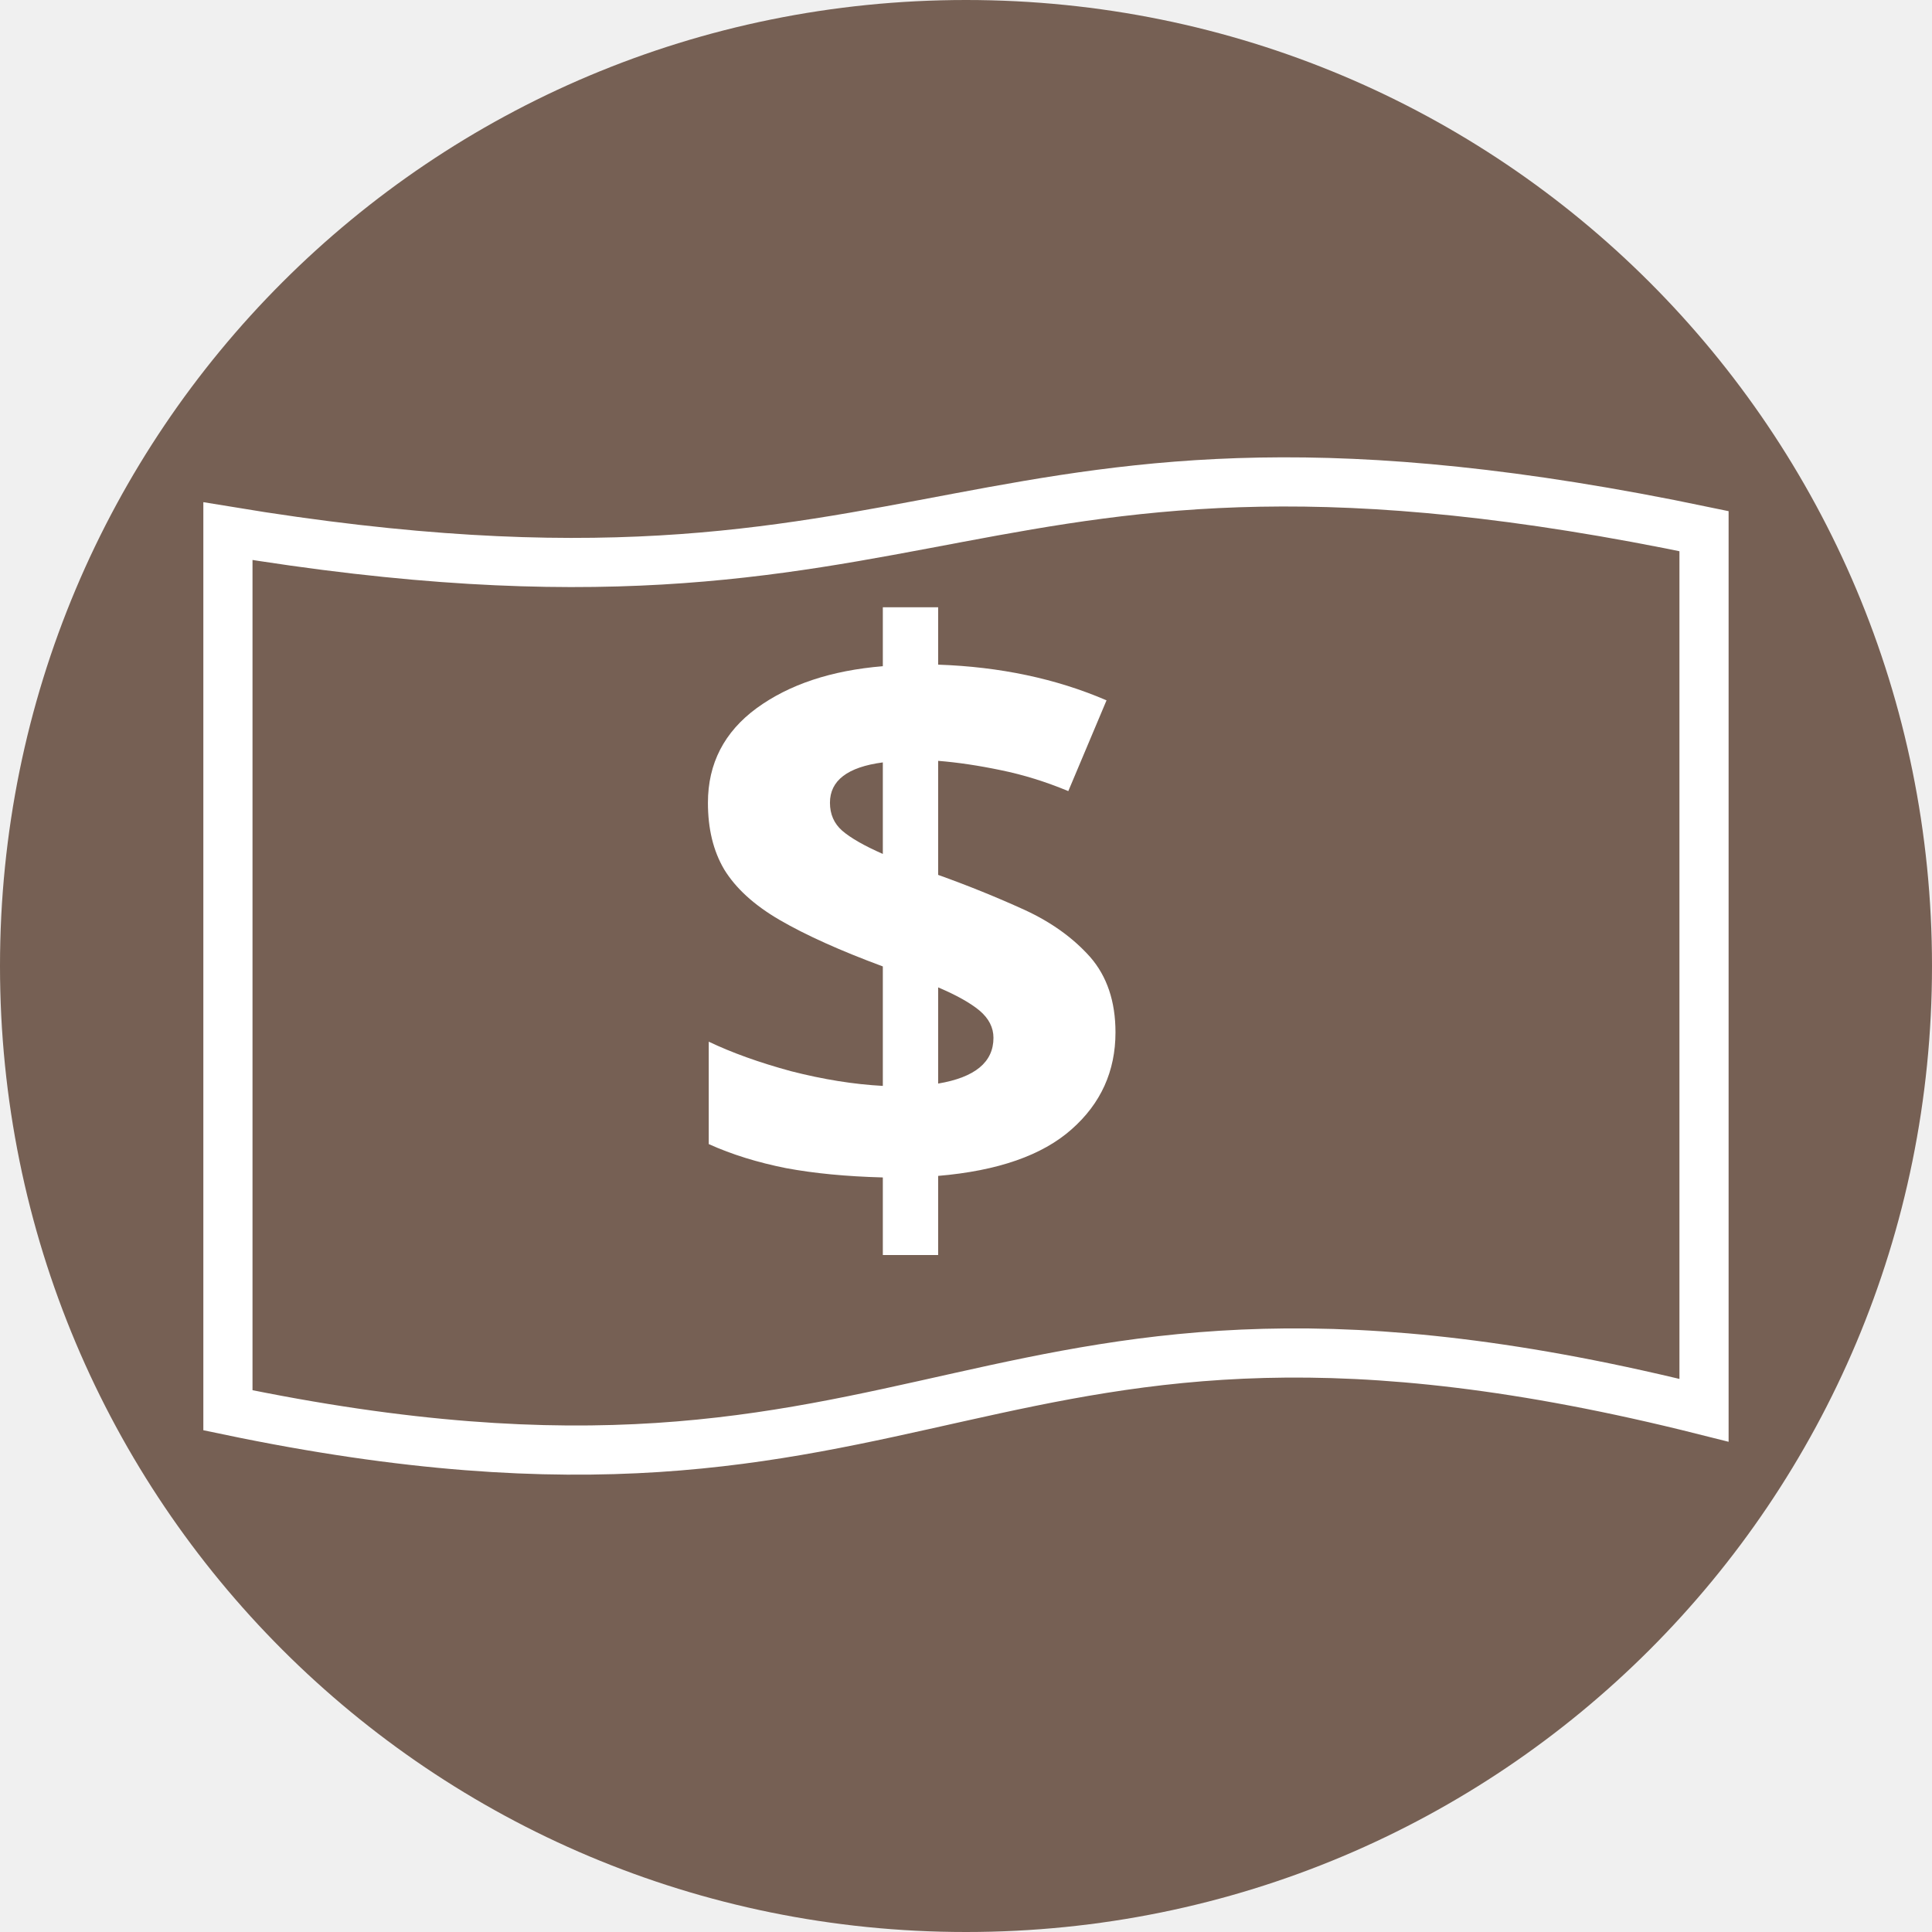
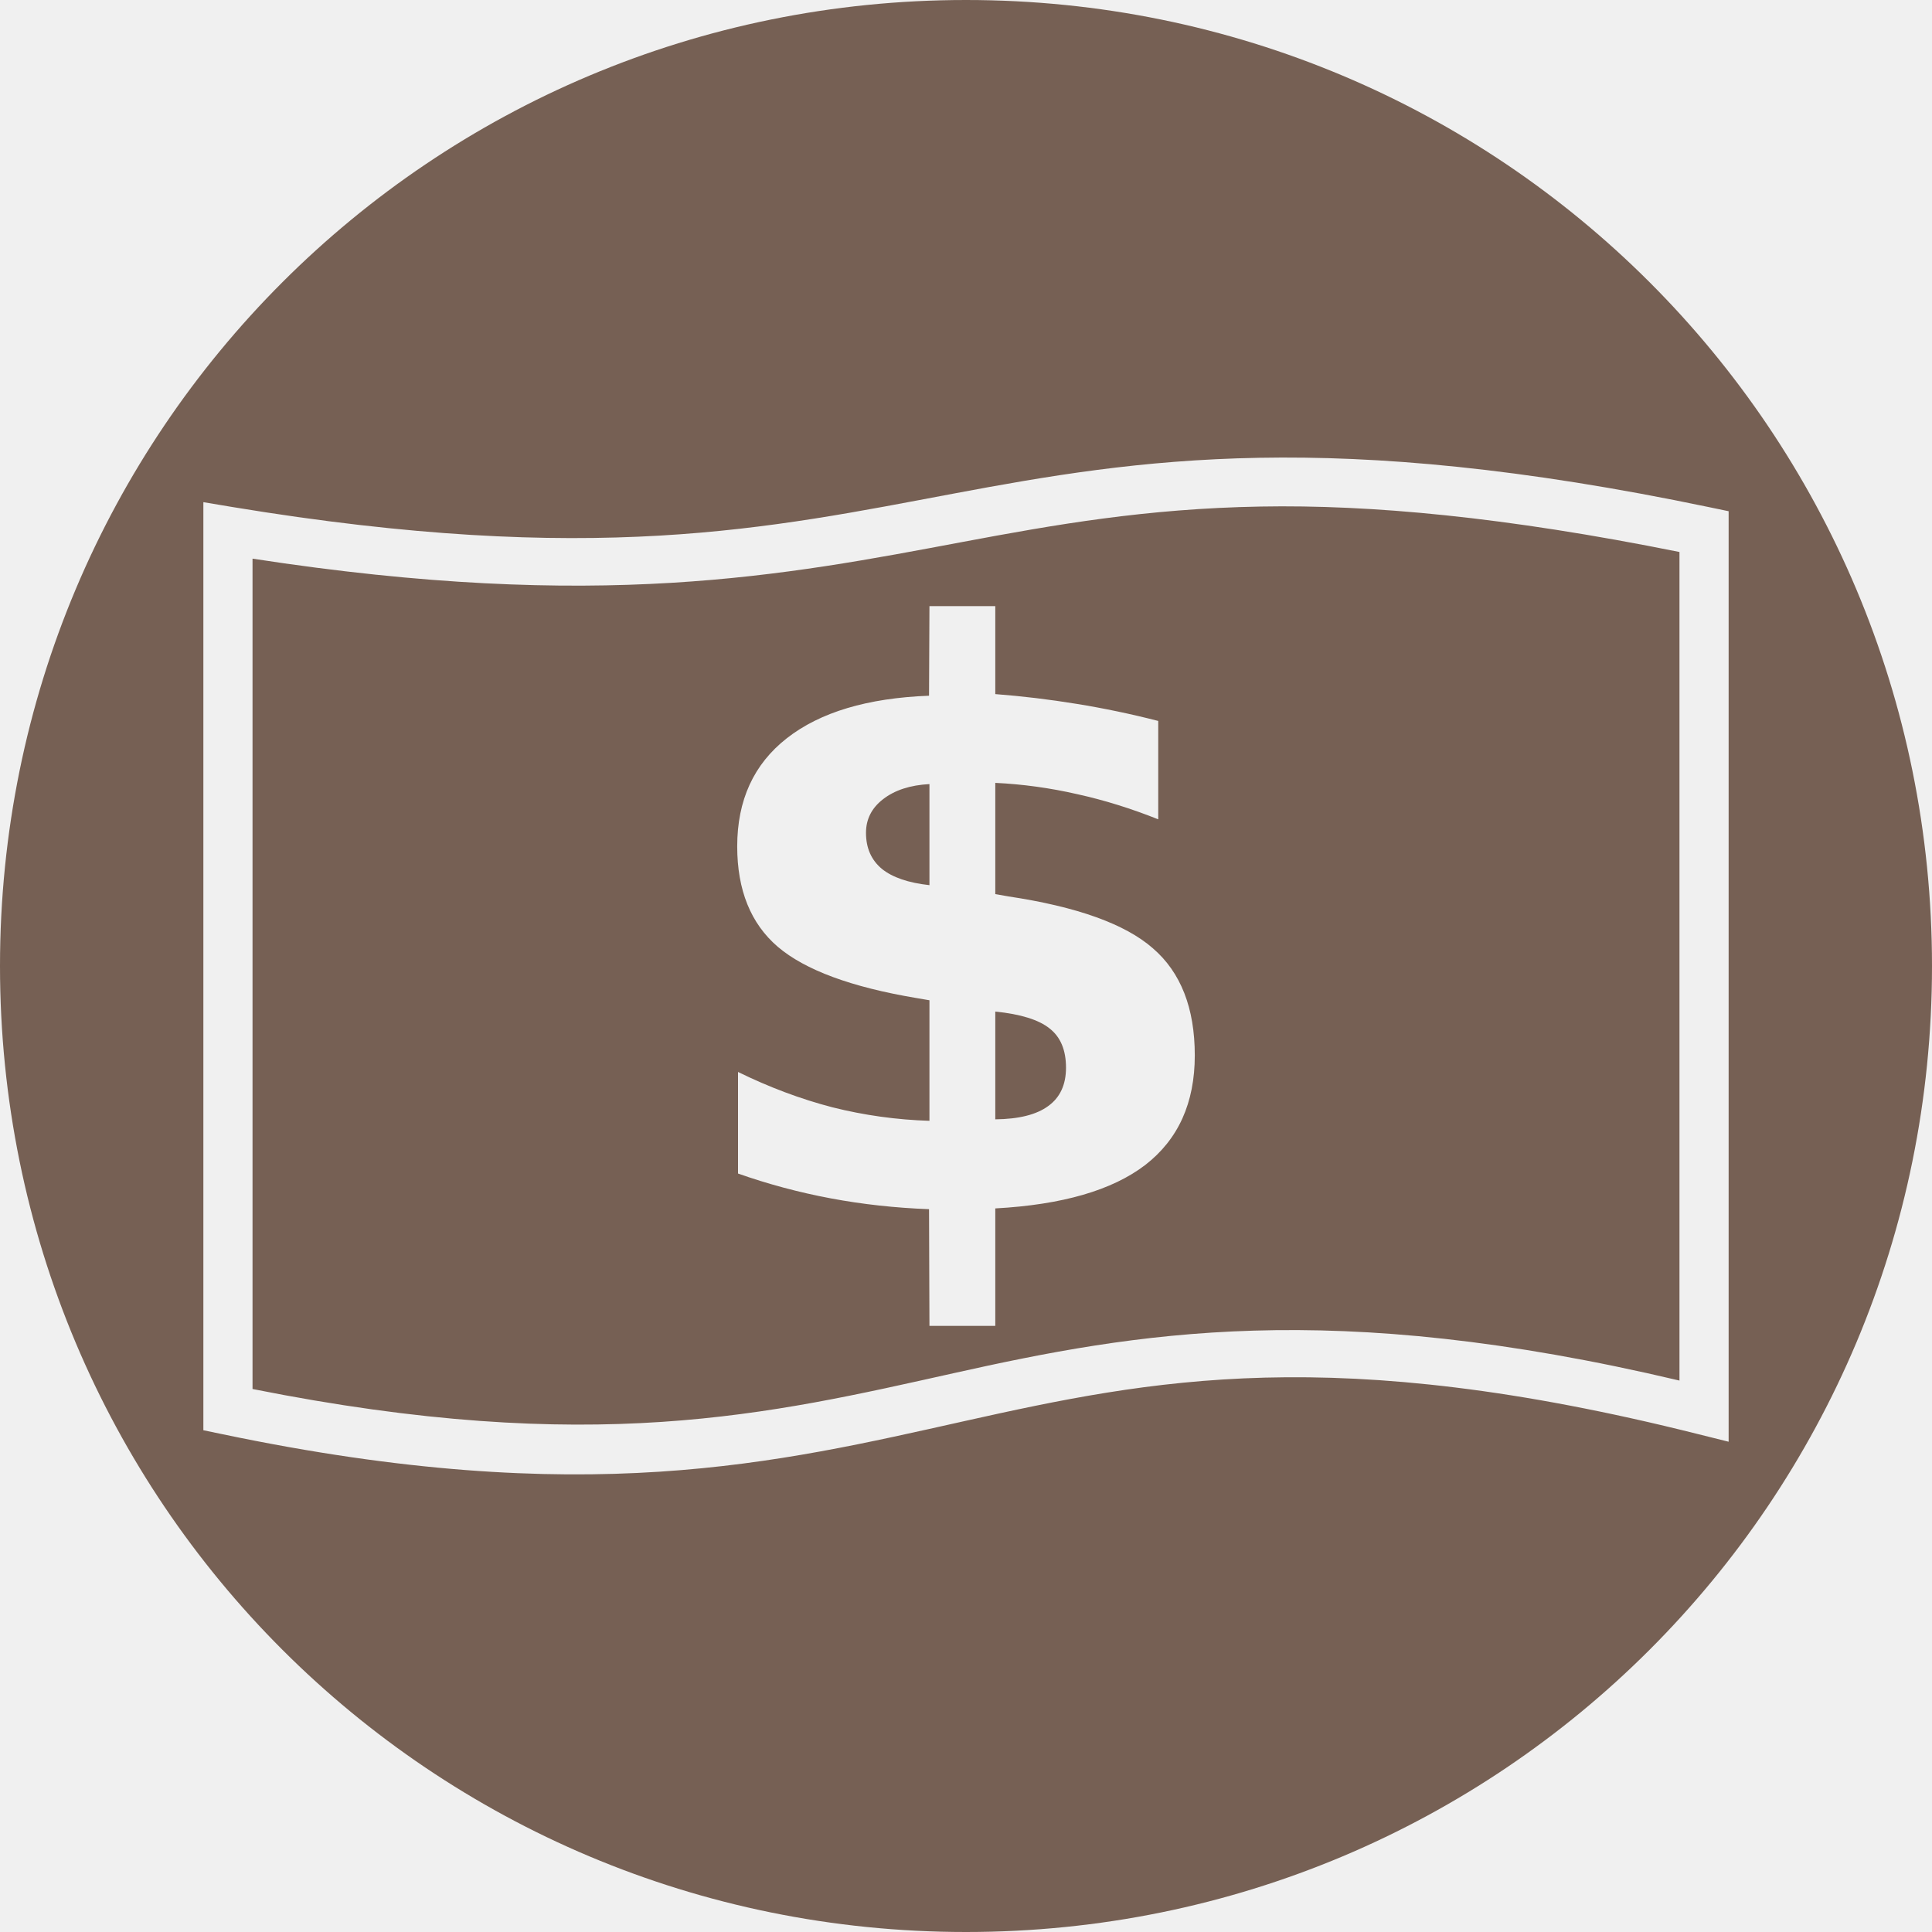
<svg xmlns="http://www.w3.org/2000/svg" width="38" height="38" viewBox="0 0 38 38" fill="none" version="1.1" id="svg8">
  <defs id="defs12" />
-   <path style="fill:#766054" d="M 19,0 C 8.474,0 0,8.474 0,19 0,29.526 8.474,38 19,38 29.526,38 38,29.526 38,19 38,8.474 29.526,0 19,0 Z" id="rect2" />
-   <path style="fill:#ffffff;fill-opacity:0;stroke:#ffffff;stroke-width:0.967;stroke-opacity:1" d="m 4.483,10.447 c 14.338,2.37 14.301,-3.075 29.033,0 v 17.291 c -14.456,-3.634 -14.936,2.947 -29.033,0 z" id="rect826" />
-   <text xml:space="preserve" style="font-style:normal;font-weight:normal;font-size:15.986px;line-height:1.25;font-family:sans-serif;letter-spacing:0px;word-spacing:0px;fill:#ffffff;fill-opacity:1;stroke:none;stroke-width:0.4" x="12.911" y="24.354" id="text814" transform="scale(1.024007,0.9765555)">
-     <tspan id="tspan812" x="12.911" y="24.354" style="font-weight:bold;fill:#ffffff;fill-opacity:1;stroke-width:0.4">$</tspan>
-   </text>
+   <path style="fill:#766054" d="M 19 0 C 8.474 0 0 8.474 0 19 C 0 29.526 8.474 38 19 38 C 29.526 38 38 29.526 38 19 C 38 8.474 29.526 0 19 0 z M 24.768 9.004 C 27.099 8.962 29.904 9.2 33.615 9.975 L 34 10.055 L 34 28.357 L 33.398 28.207 C 26.238 26.407 22.652 27.13 18.971 27.951 C 15.289 28.772 11.505 29.699 4.385 28.211 L 4 28.131 L 4 10.447 L 4 9.877 L 4.562 9.971 C 11.673 11.146 15.131 10.389 18.764 9.707 C 20.58 9.366 22.436 9.046 24.768 9.004 z M 24.795 9.963 C 22.542 10.003 20.749 10.319 18.941 10.658 C 15.431 11.317 11.786 12.038 4.967 10.988 L 4.967 27.32 C 11.659 28.654 15.139 27.815 18.76 27.008 C 22.343 26.209 26.163 25.528 33.033 27.154 L 33.033 10.857 C 29.594 10.165 26.959 9.924 24.795 9.963 z M 18.281 11.922 L 19.576 11.922 L 19.576 13.652 C 20.109 13.693 20.641 13.757 21.174 13.844 C 21.707 13.93 22.243 14.042 22.781 14.18 L 22.781 16.115 C 22.248 15.902 21.715 15.736 21.182 15.619 C 20.649 15.497 20.114 15.424 19.576 15.398 L 19.576 17.586 L 19.832 17.631 C 21.185 17.834 22.132 18.175 22.676 18.652 C 23.225 19.125 23.5 19.828 23.5 20.758 C 23.5 21.693 23.175 22.411 22.525 22.914 C 21.875 23.412 20.892 23.696 19.576 23.768 L 19.576 26.078 L 18.281 26.078 L 18.273 23.783 C 17.607 23.758 16.961 23.687 16.338 23.57 C 15.714 23.453 15.107 23.29 14.516 23.082 L 14.516 21.084 C 15.128 21.384 15.748 21.617 16.371 21.779 C 17 21.937 17.636 22.025 18.281 22.045 L 18.281 19.674 L 18.018 19.629 C 16.744 19.415 15.837 19.08 15.299 18.623 C 14.766 18.166 14.5 17.507 14.5 16.648 C 14.5 15.739 14.825 15.03 15.475 14.521 C 16.13 14.008 17.064 13.729 18.273 13.684 L 18.281 11.922 z M 18.281 15.422 C 17.903 15.442 17.598 15.541 17.369 15.719 C 17.145 15.892 17.033 16.112 17.033 16.381 C 17.033 16.681 17.138 16.917 17.346 17.09 C 17.554 17.258 17.866 17.364 18.281 17.41 L 18.281 15.422 z M 19.576 19.896 L 19.576 22.016 C 20.04 22.011 20.386 21.924 20.615 21.756 C 20.85 21.588 20.967 21.335 20.967 21 C 20.967 20.654 20.86 20.398 20.646 20.23 C 20.433 20.058 20.077 19.947 19.576 19.896 z " id="rect2" />
+   <g aria-label="$" transform="scale(1.024007,0.9765555)" style="font-style:normal;font-weight:normal;font-size:15.986px;line-height:1.25;font-family:sans-serif;letter-spacing:0px;word-spacing:0px;fill:#ffffff;fill-opacity:1;stroke:none;stroke-width:0.4" id="text814" />
</svg>
